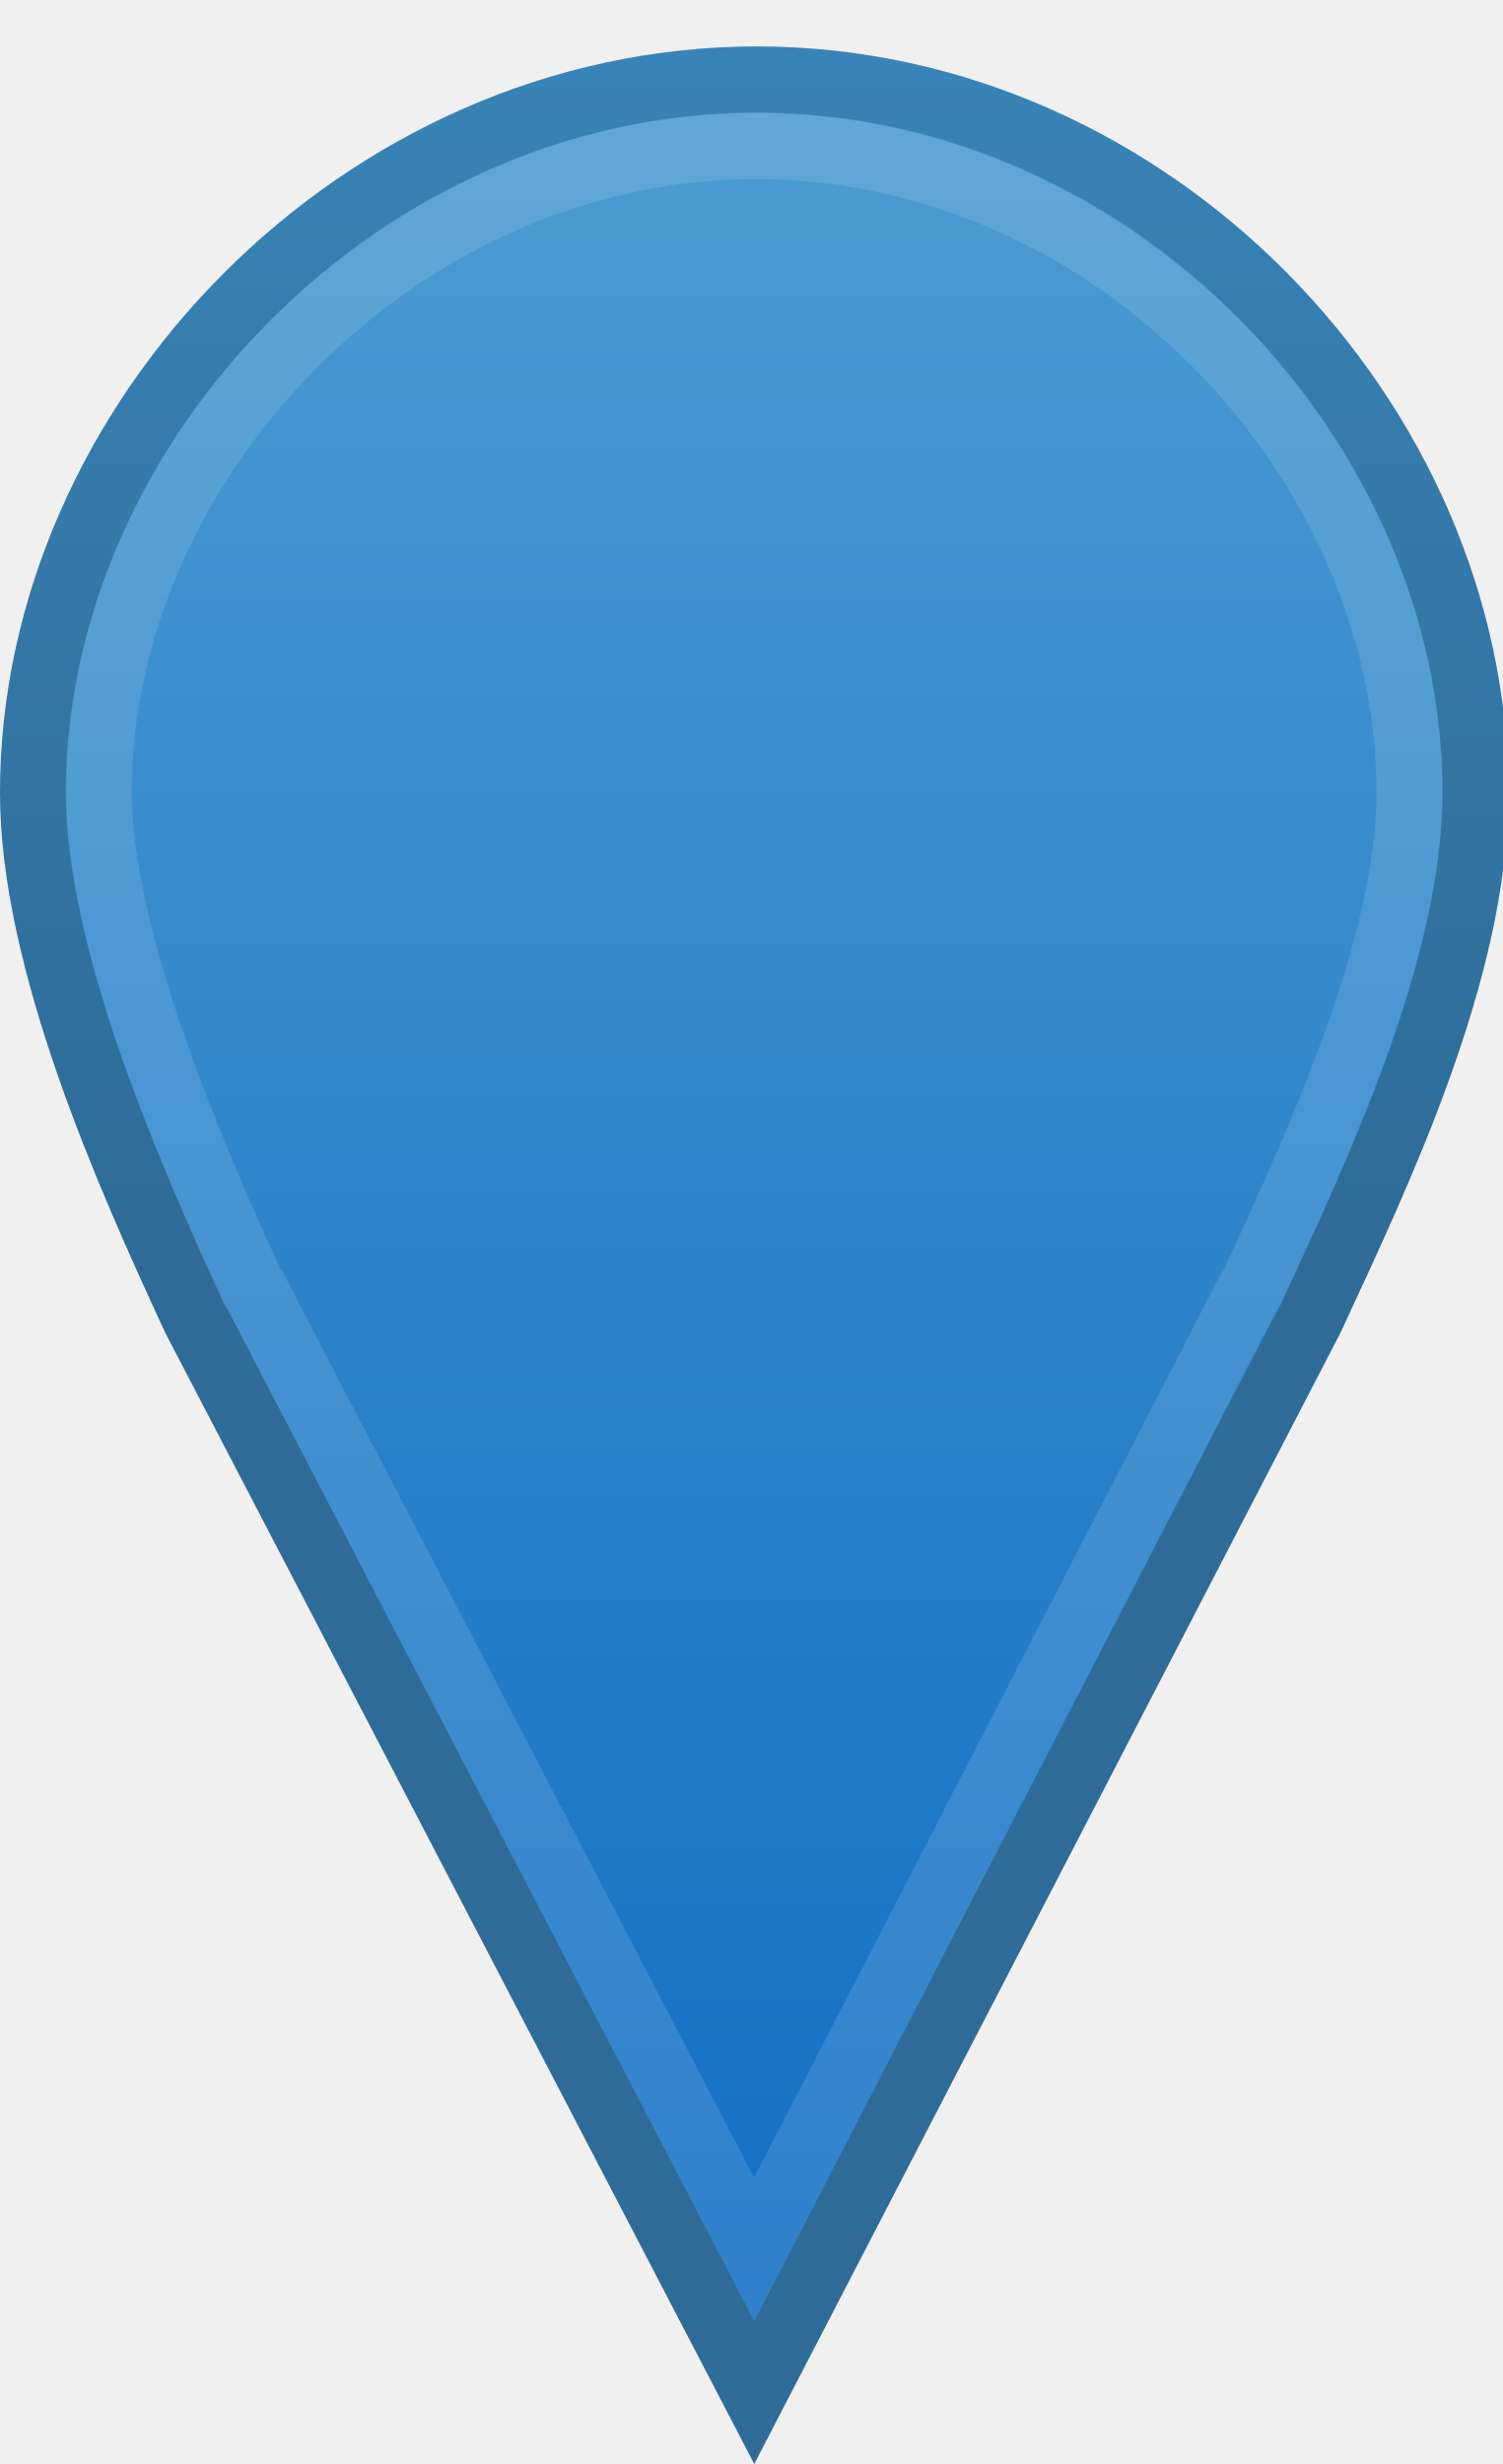
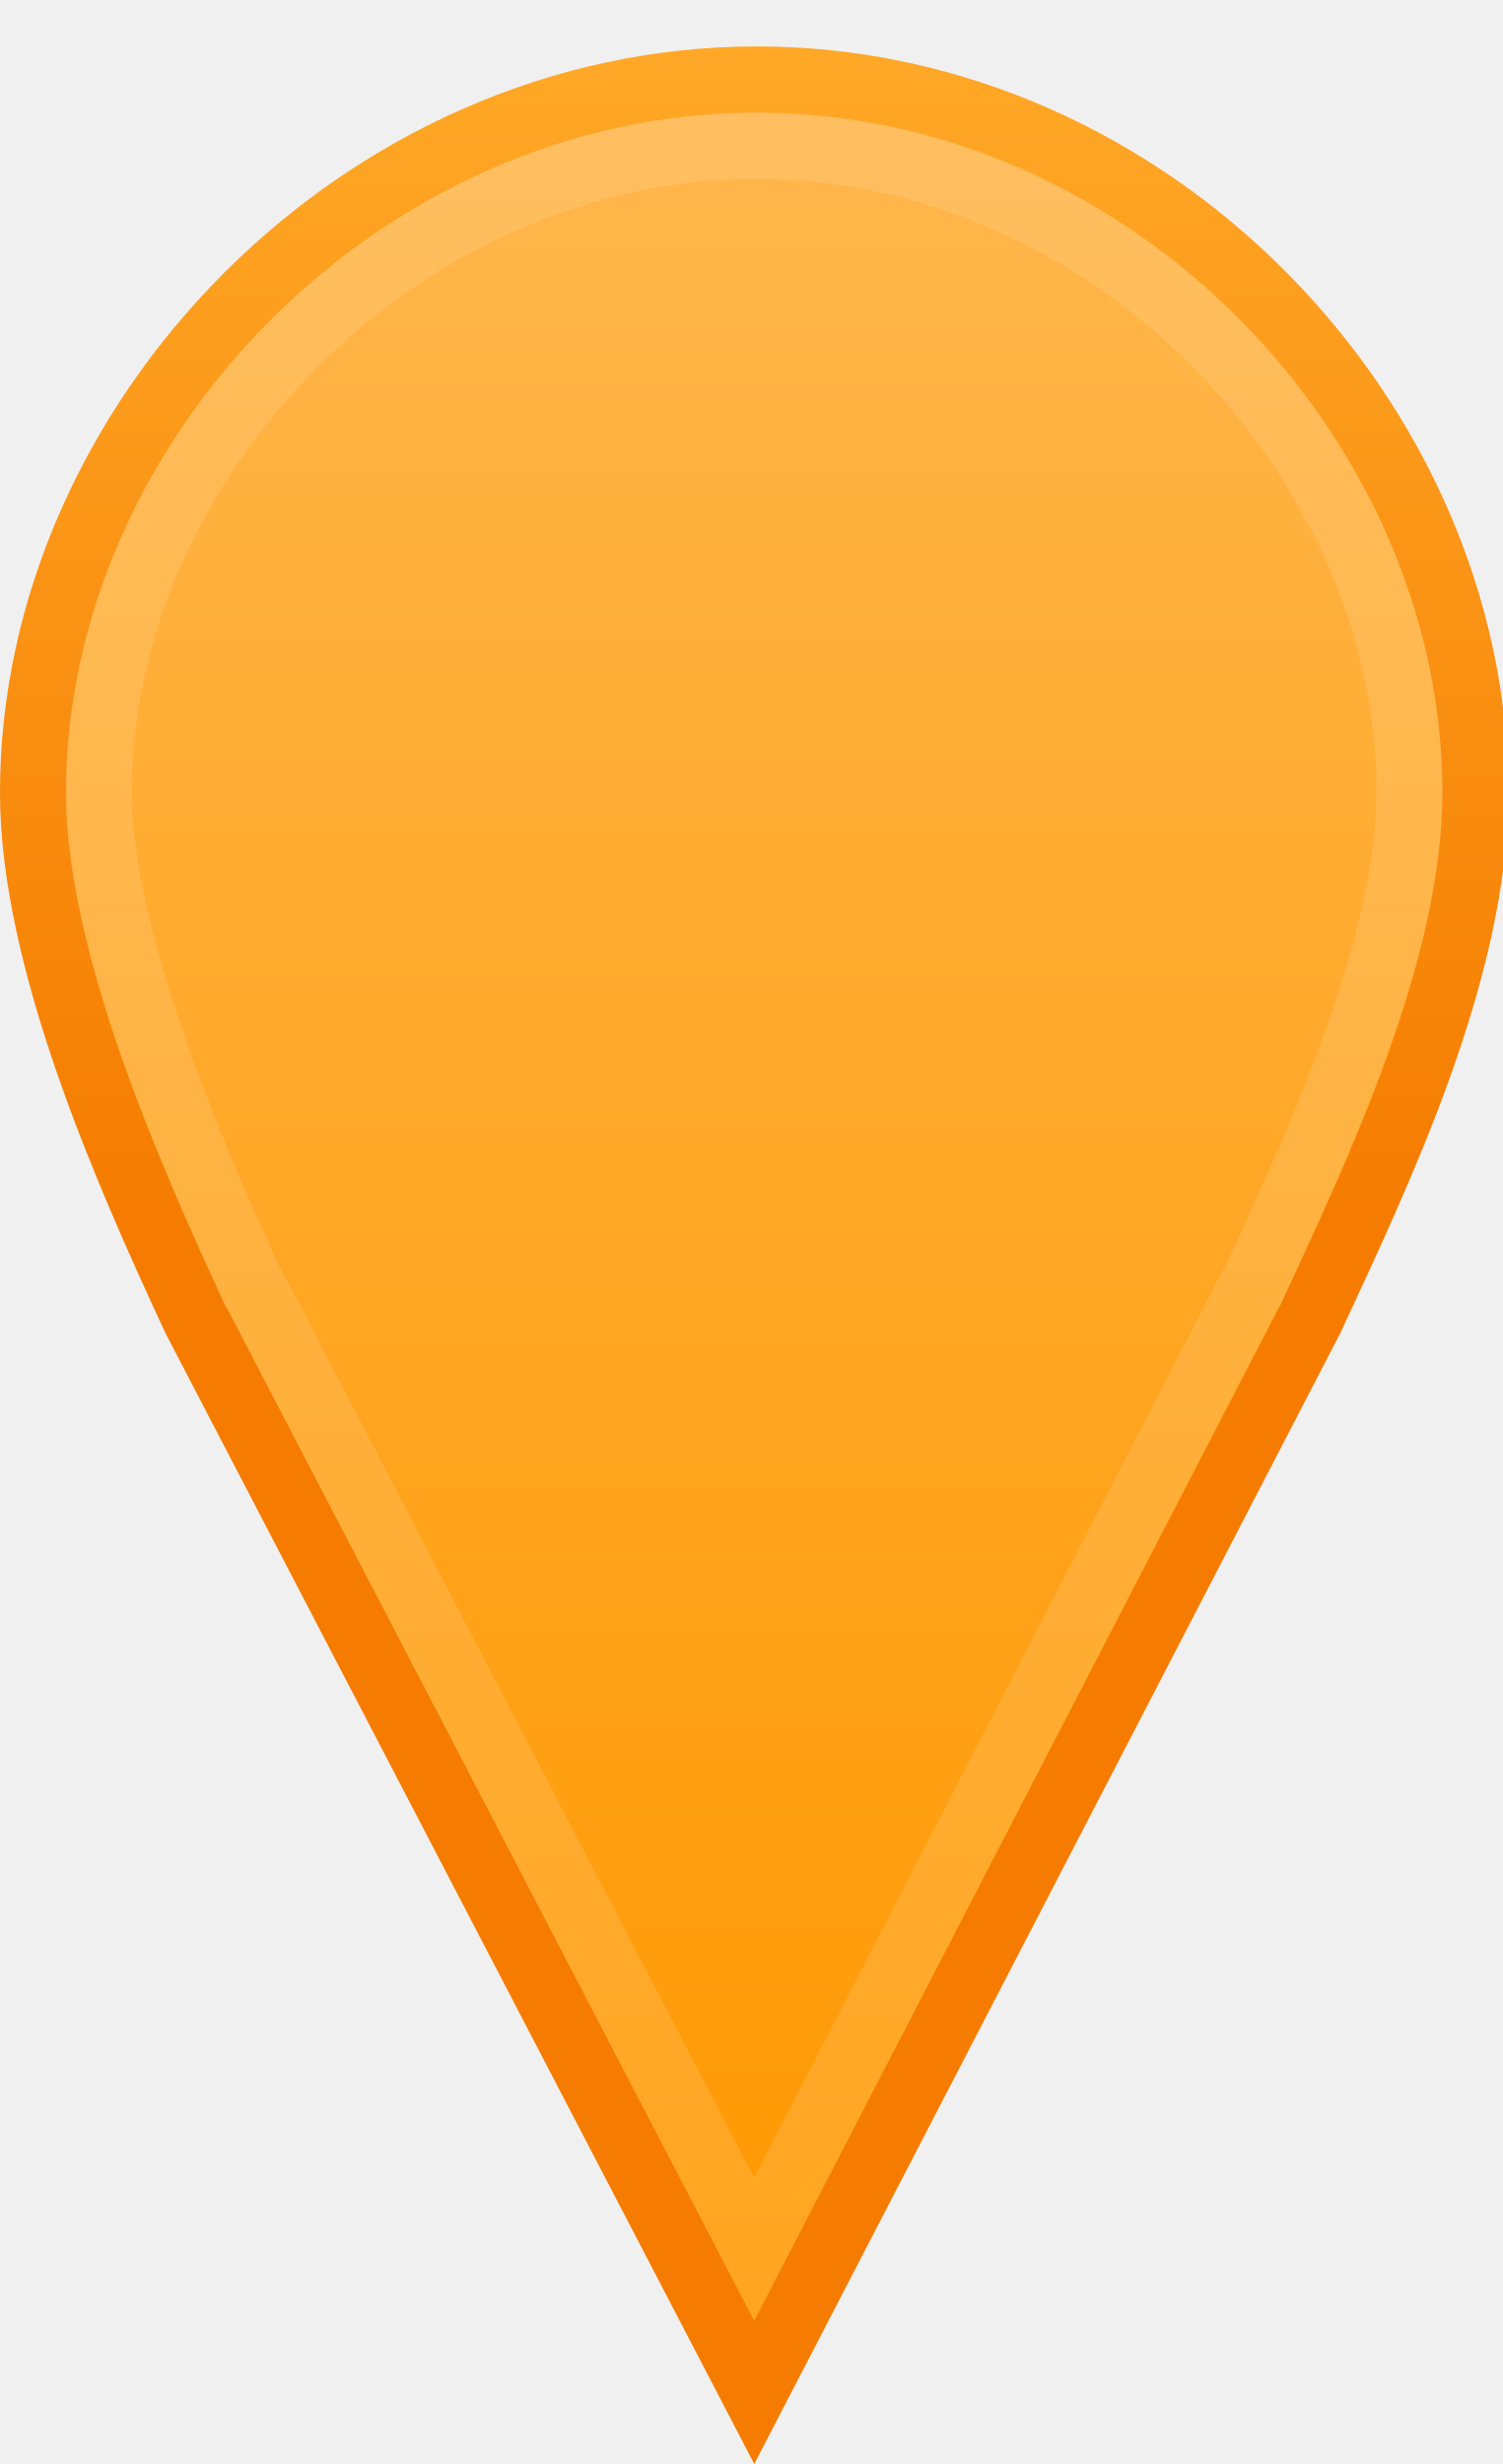
<svg xmlns="http://www.w3.org/2000/svg" xmlns:xlink="http://www.w3.org/1999/xlink" width="25" height="41" viewBox="0 0 25 41" id="svg3422" version="1.1">
  <defs id="defs3424">
    <linearGradient xlink:href="#a" id="c" gradientUnits="userSpaceOnUse" gradientTransform="translate(-299.6317,23.18537)" x1="445.301" y1="541.286" x2="445.301" y2="503.72" />
    <linearGradient id="a">
-       <stop offset="0" stop-color="#126fc6" id="stop12" />
-       <stop offset="1" stop-color="#4c9cd1" id="stop14" />
+       <stop offset="0" stop-color="#ff9800" id="stop12" />
+       <stop offset="1" stop-color="#ffb74d" id="stop14" />
    </linearGradient>
    <linearGradient xlink:href="#b" id="d" gradientUnits="userSpaceOnUse" gradientTransform="translate(-208.0517,23.18437)" x1="351.748" y1="522.774" x2="351.748" y2="503.721" />
    <linearGradient id="b">
-       <stop offset="0" stop-color="#2e6c97" id="stop7" />
-       <stop offset="1" stop-color="#3883b7" id="stop9" />
+       <stop offset="0" stop-color="#f57c00" id="stop7" />
+       <stop offset="1" stop-color="#ffa726" id="stop9" />
    </linearGradient>
  </defs>
  <g id="layer1" transform="translate(-133.1643,-525.7615)">
    <path d="m 145.758,527.084 c -6.573,0 -12.044,5.691 -12.044,11.866 0,2.778 1.564,6.308 2.694,8.746 l 9.306,17.872 9.262,-17.872 c 1.13,-2.438 2.738,-5.791 2.738,-8.746 0,-6.175 -5.383,-11.866 -11.956,-11.866 z" id="path46" style="fill:url(#c);stroke:url(#d);stroke-width:1.1;stroke-linecap:round" />
    <path d="m 145.745,528.191 c -5.944,0 -10.938,5.219 -10.938,10.75 0,2.359 1.443,5.832 2.563,8.25 l 0.031,0.031 8.313,15.969 8.25,-15.969 0.031,-0.031 c 1.135,-2.448 2.625,-5.706 2.625,-8.25 0,-5.538 -4.931,-10.75 -10.875,-10.75 z" id="path70" style="fill:none;stroke:#ffffff;stroke-width:1.1;stroke-linecap:round;stroke-opacity:0.122" />
  </g>
</svg>
